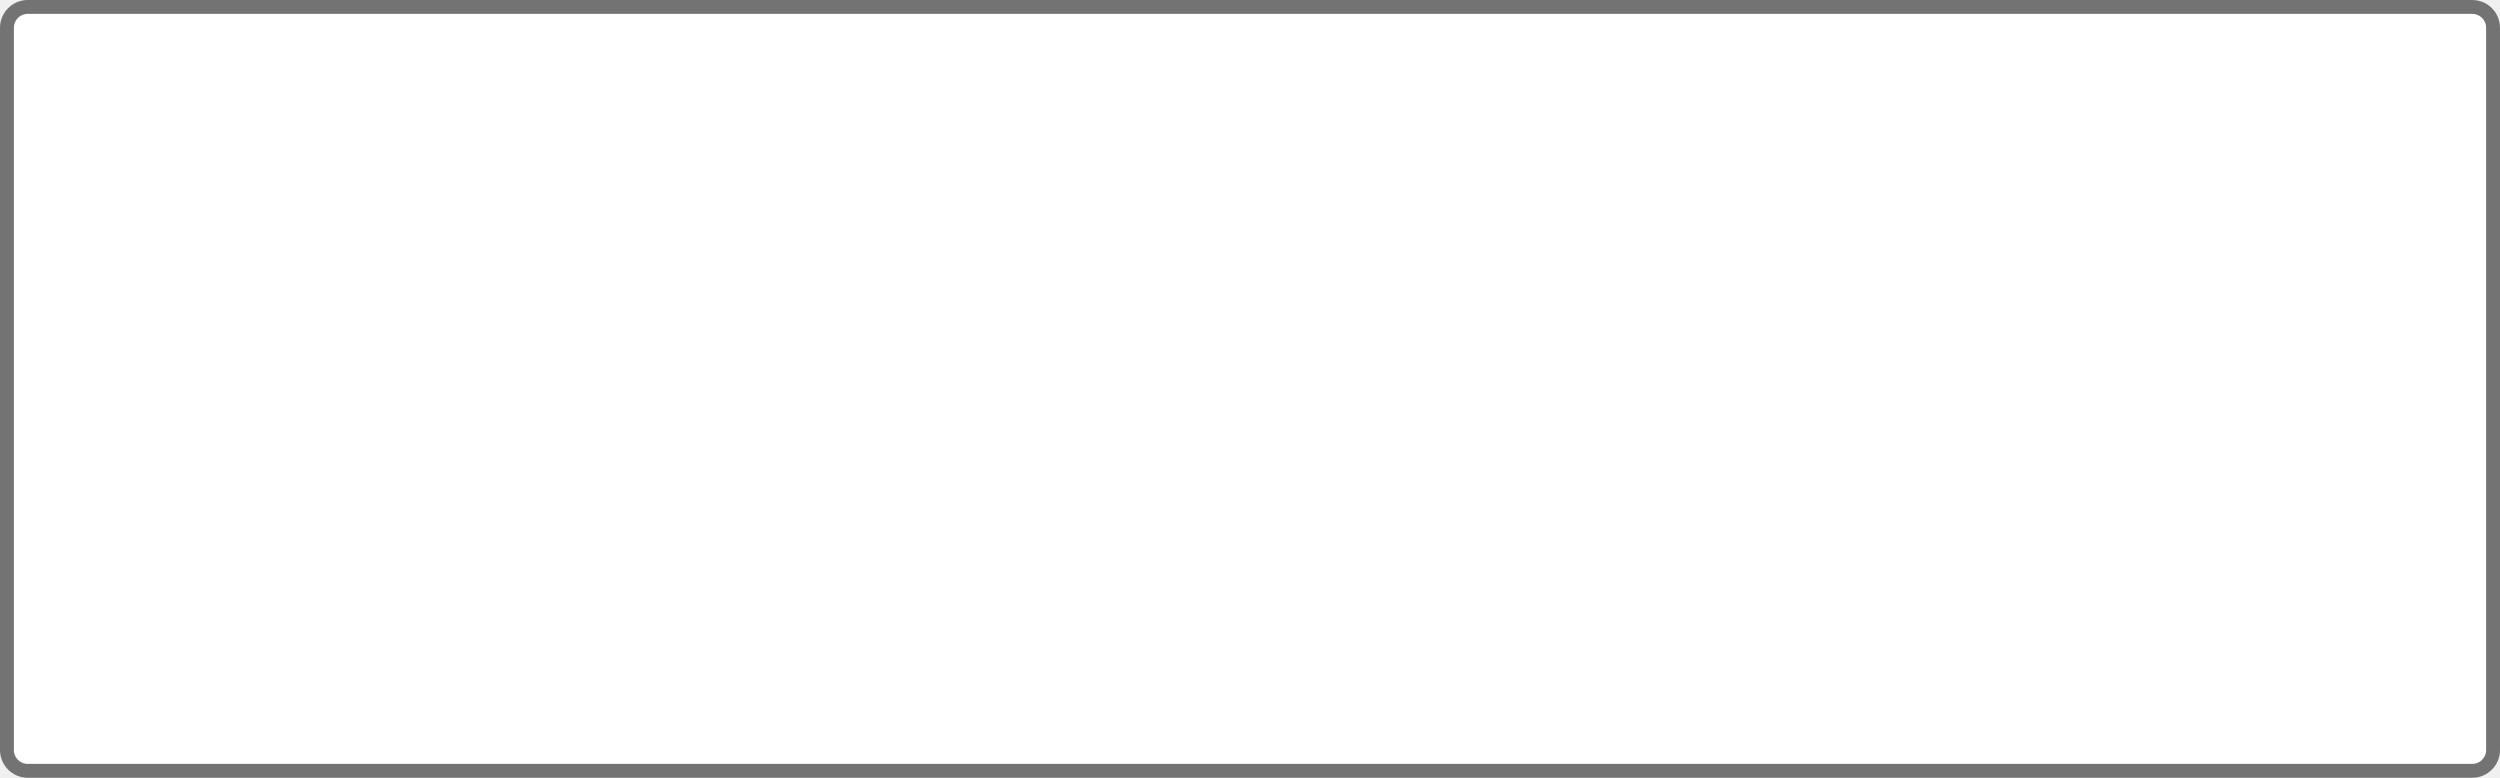
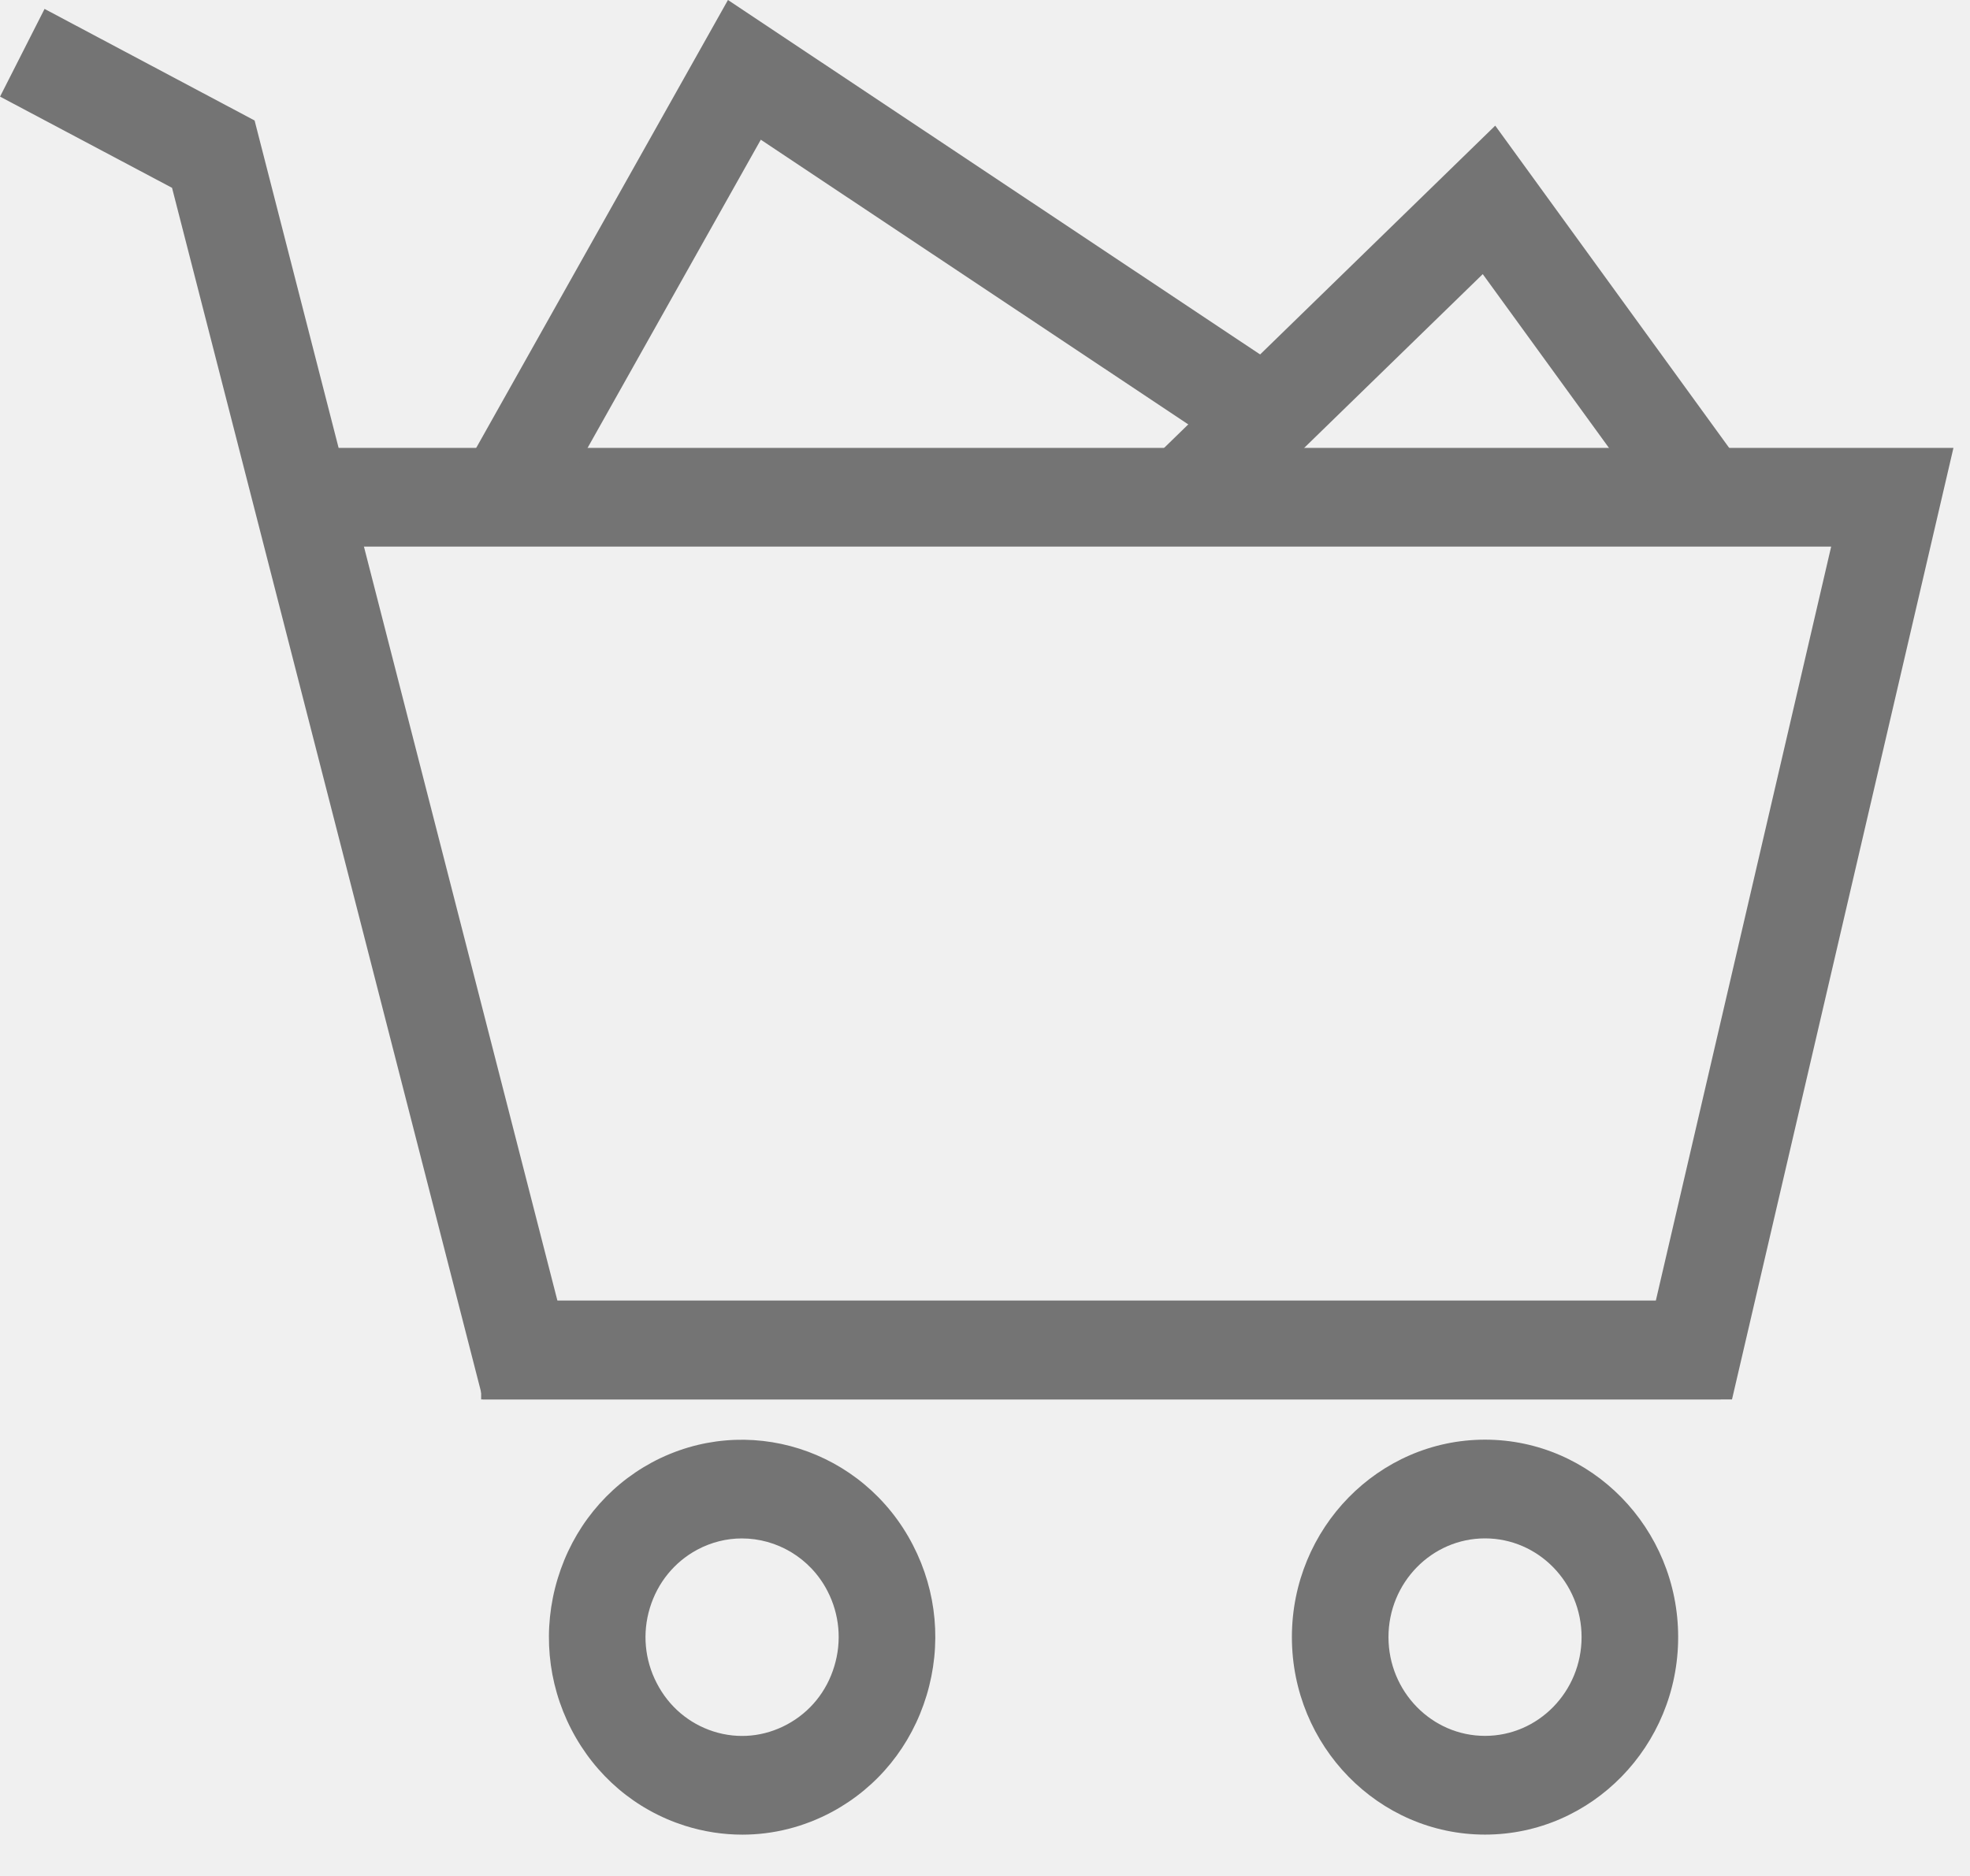
- <svg xmlns="http://www.w3.org/2000/svg" xmlns:xlink="http://www.w3.org/1999/xlink" width="180px" height="56px" viewBox="0 0 180 56" version="1.1">
-   <defs>
-     <rect id="path-1" x="432" y="0" width="180" height="56" rx="2" />
-     <mask id="mask-2" maskContentUnits="userSpaceOnUse" maskUnits="objectBoundingBox" x="0" y="0" width="180" height="56" fill="white">
-       <use xlink:href="#path-1" />
-     </mask>
-   </defs>
+ <svg xmlns="http://www.w3.org/2000/svg" width="42px" height="40px" viewBox="0 0 42 40" version="1.1">
+   <defs />
  <g id="移动版" stroke="none" stroke-width="1" fill="none" fill-rule="evenodd">
-     <g id="详情页" transform="translate(-546, -749)" stroke="#737373" stroke-width="2" fill="#FFFFFF">
-       <g id="尺寸选项" transform="translate(114, 749)">
-         <use id="Rectangle-92-Copy-2" mask="url(#mask-2)" xlink:href="#path-1" />
+     <g id="详情页" transform="translate(-676, -64)" fill="#747474">
+       <g id="购物车" transform="translate(676, 64)">
+         <path d="M15.817,32.803 C15.494,32.803 15.169,32.881 14.862,33.045 C14.376,33.308 14.018,33.748 13.855,34.285 C13.692,34.822 13.744,35.391 14.001,35.887 C14.257,36.386 14.687,36.751 15.212,36.919 C15.739,37.087 16.295,37.031 16.781,36.769 C17.269,36.506 17.625,36.068 17.787,35.529 C17.95,34.995 17.899,34.424 17.643,33.927 C17.275,33.212 16.556,32.803 15.817,32.803 M15.827,39.119 C15.418,39.119 15.004,39.056 14.602,38.929 C13.552,38.595 12.692,37.864 12.179,36.871 C11.667,35.877 11.564,34.736 11.889,33.662 C12.214,32.588 12.929,31.706 13.9,31.182 C15.916,30.102 18.405,30.894 19.463,32.944 L19.463,32.944 C19.978,33.94 20.079,35.079 19.754,36.153 C19.428,37.228 18.714,38.108 17.74,38.633 C17.141,38.955 16.486,39.119 15.827,39.119" id="Fill-1" />
+         <path d="M31.66,32.802 C30.524,32.802 29.602,33.747 29.602,34.907 C29.602,36.067 30.524,37.013 31.66,37.013 C32.797,37.013 33.719,36.067 33.719,34.907 C33.719,33.747 32.797,32.802 31.66,32.802 M31.66,39.118 C29.39,39.118 27.543,37.229 27.543,34.907 C27.543,32.585 29.39,30.697 31.66,30.697 C33.931,30.697 35.778,32.585 35.778,34.907 C35.778,37.229 33.931,39.118 31.66,39.118" id="Fill-3" />
+         <polygon id="Fill-5" points="36.685 29.839 10.297 29.839 3.668 4.005 0.001 2.06 0.95 0.19 5.428 2.569 11.884 27.733 36.685 27.733" />
+         <polygon id="Fill-7" points="36.926 29.839 10.258 29.839 10.258 27.733 35.302 27.733 39.04 11.655 6.025 11.655 6.025 9.55 41.647 9.55" />
+         <polygon id="Fill-9" points="25.94 11.365 24.522 9.839 31.878 2.679 37.175 9.976 35.522 11.23 31.612 5.845" />
+         <polygon id="Fill-11" points="11.641 11.127 9.856 10.078 15.52 0 27.634 8.07 26.512 9.834 16.22 2.979" />
      </g>
    </g>
  </g>
</svg>
